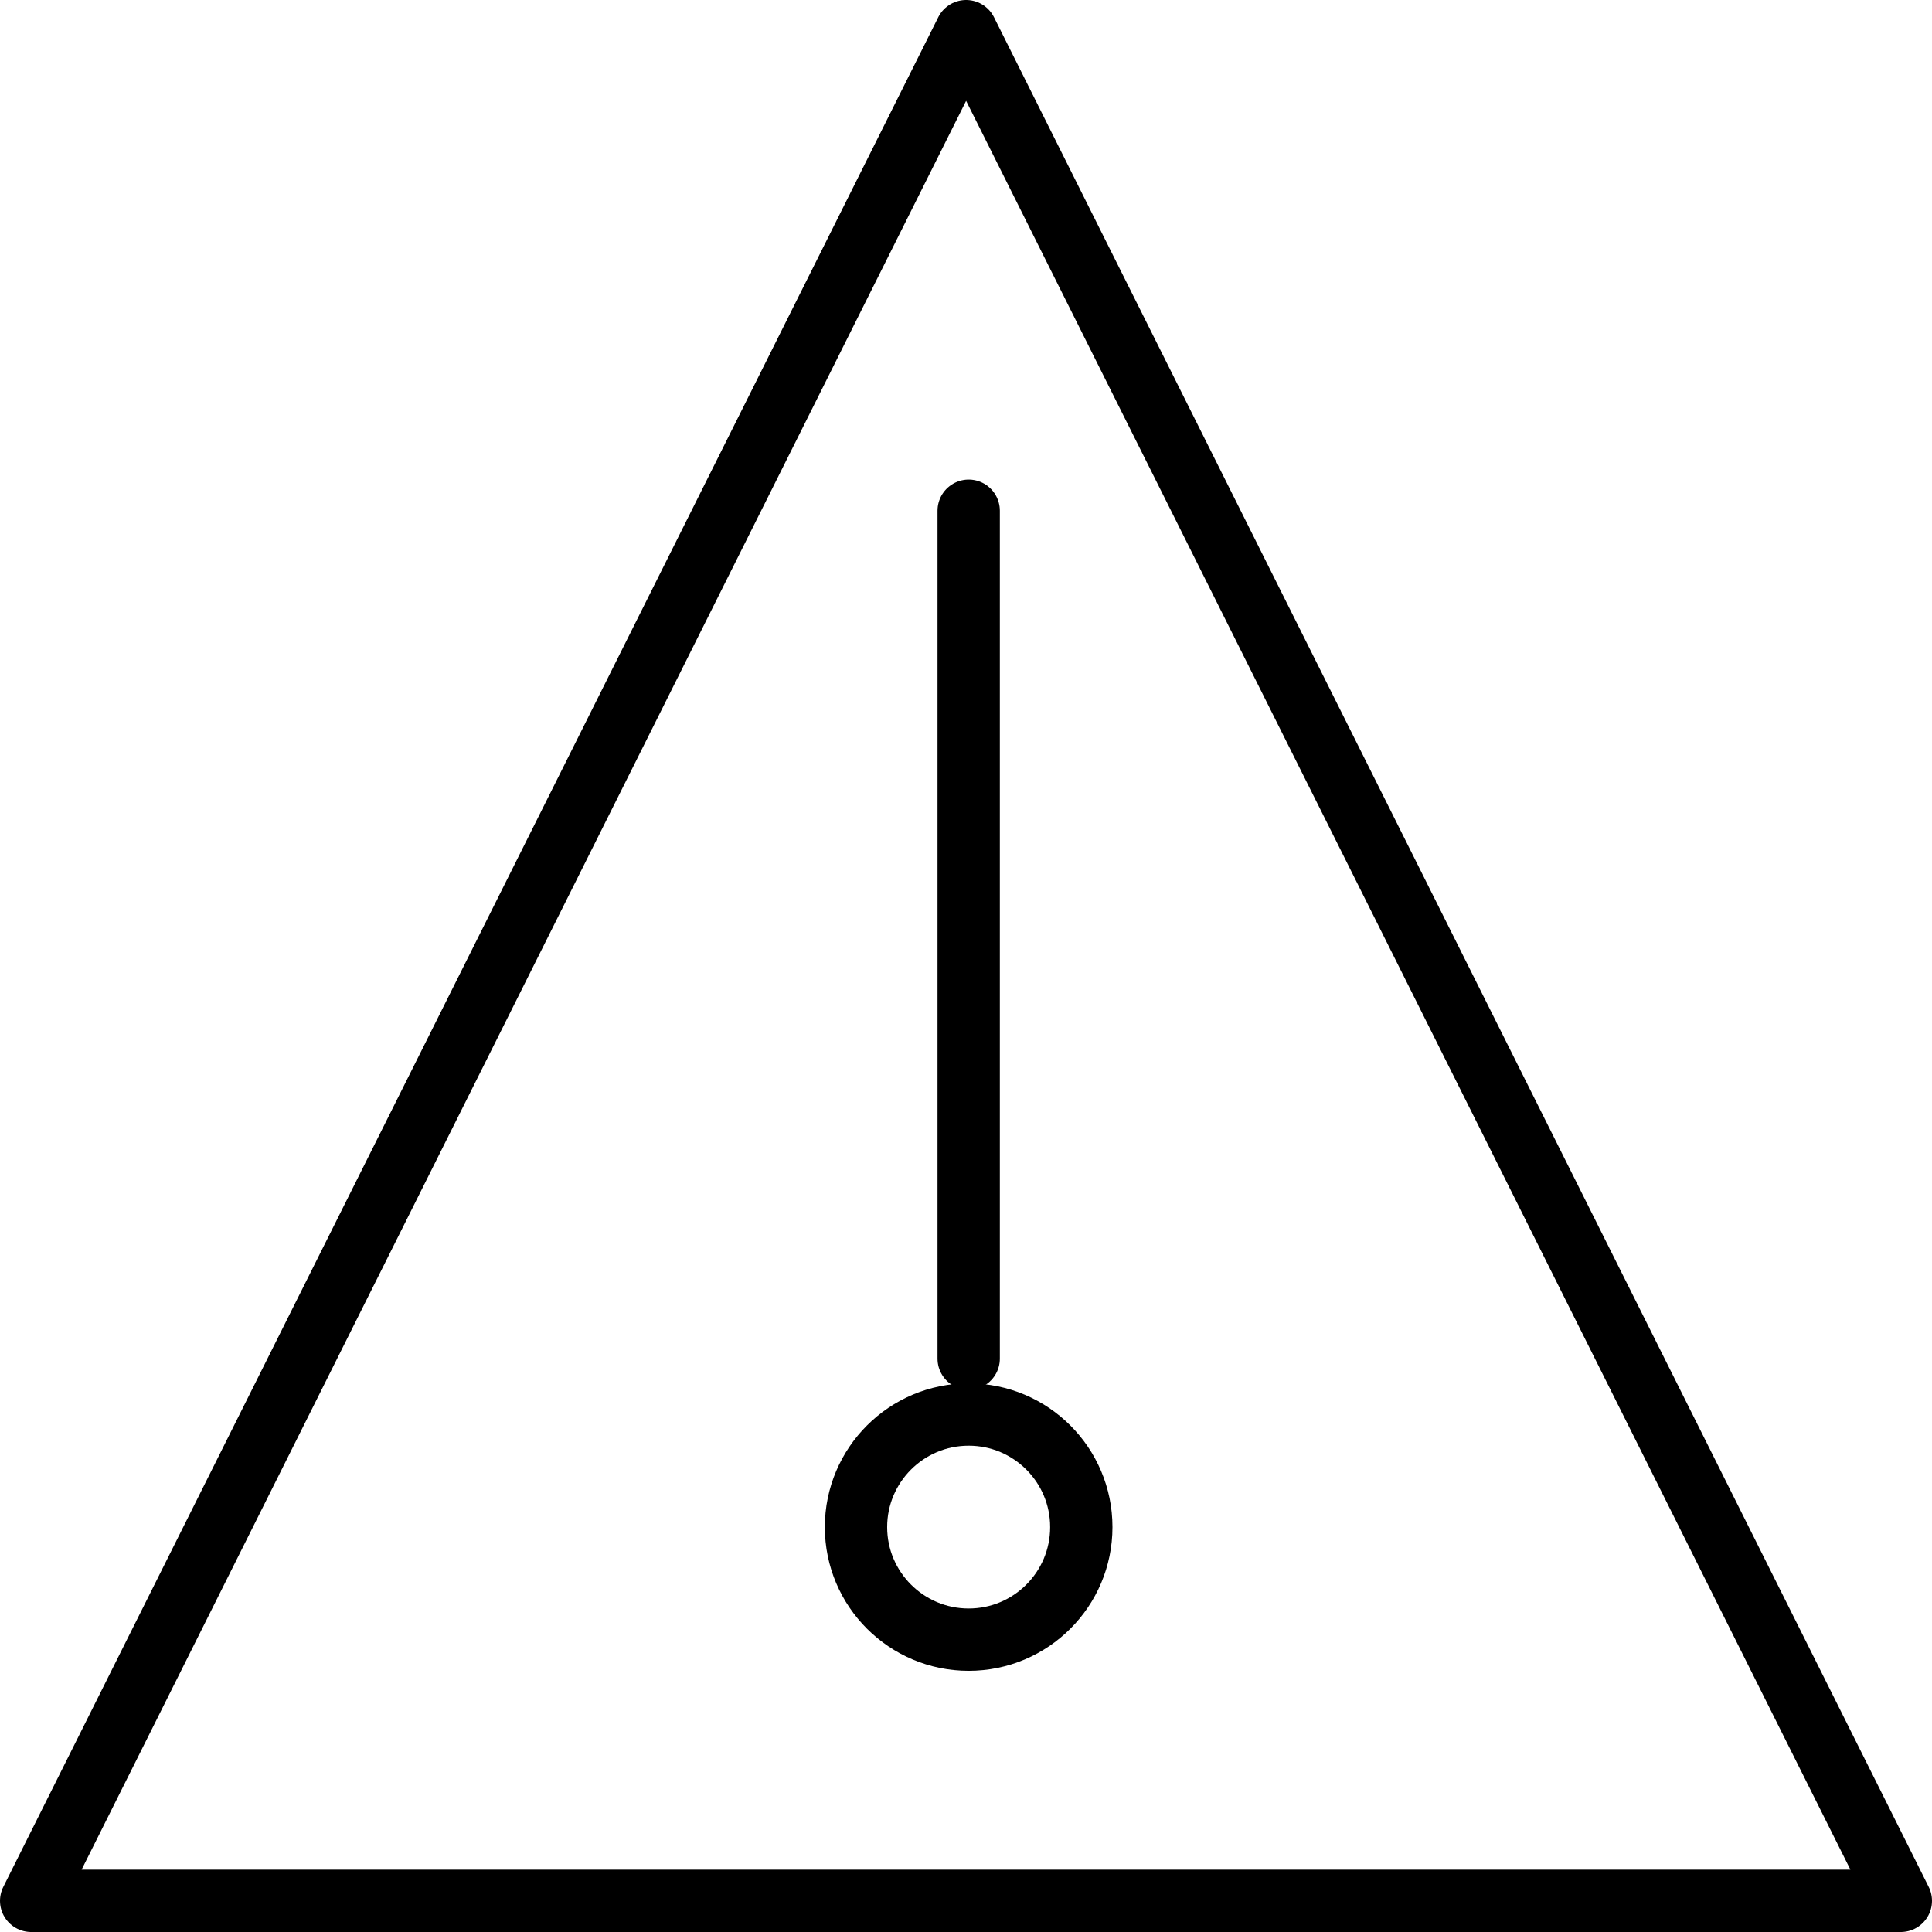
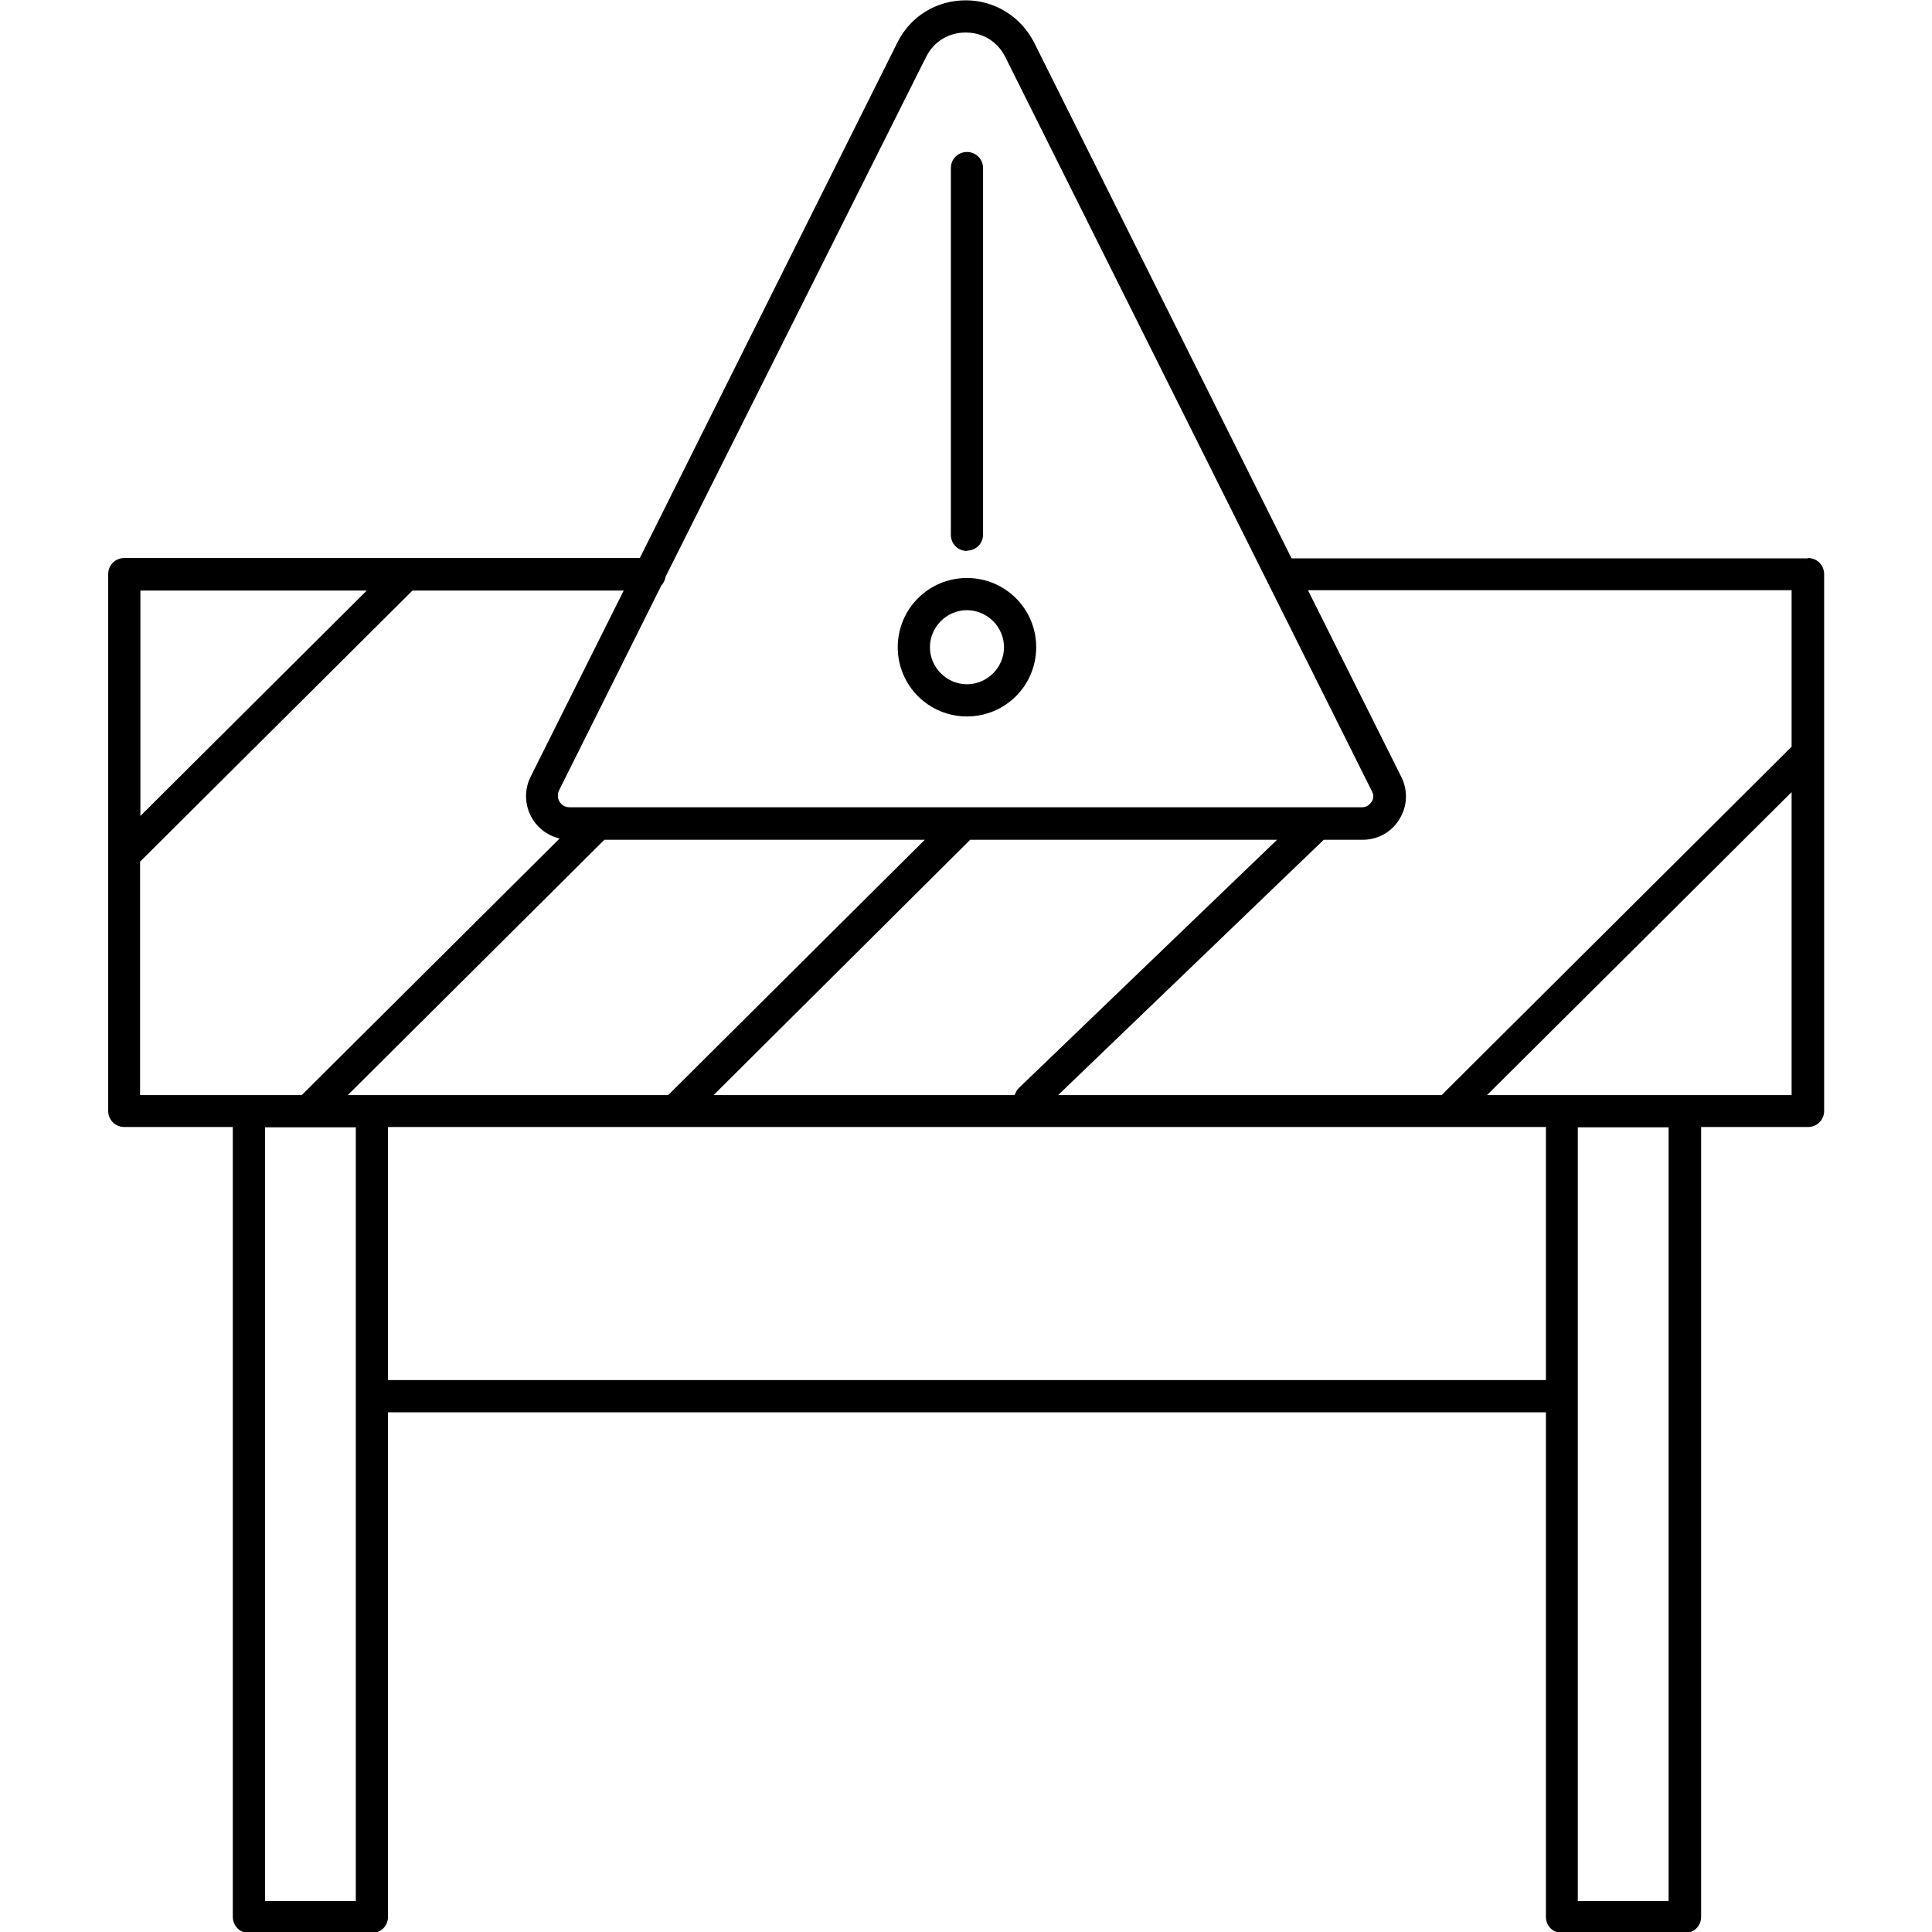
- <svg xmlns="http://www.w3.org/2000/svg" width="31" height="31" viewBox="0 0 31 31" fill="none" role="presentation" alt="">
-   <path d="M15.543 26.309C16.541 26.309 17.35 25.5 17.35 24.503C17.35 23.506 16.541 22.697 15.543 22.697C14.545 22.697 13.735 23.506 13.735 24.503C13.735 25.5 14.545 26.309 15.543 26.309Z" stroke="currentColor" stroke-linecap="round" stroke-linejoin="round" />
-   <path d="M15.502 0.5L0.5 30.5H30.5L15.502 0.5Z" stroke="currentColor" stroke-linecap="round" stroke-linejoin="round" />
-   <path d="M15.543 8.195V21.8" stroke="currentColor" stroke-linecap="round" stroke-linejoin="round" />
+ <svg xmlns="http://www.w3.org/2000/svg" viewBox="0 0 60 60" role="presentation" alt="">
+   <path d="M30.03 22.25c1.19 0 2.15-.96 2.15-2.15s-.96-2.15-2.15-2.15-2.15.96-2.15 2.15.96 2.15 2.15 2.15m0-3.3c.63 0 1.15.52 1.15 1.15s-.52 1.15-1.15 1.15-1.15-.52-1.15-1.15.52-1.15 1.15-1.15M30.03 17.1c.28 0 .5-.22.5-.5V5.22c0-.28-.22-.5-.5-.5s-.5.22-.5.5v11.39c0 .28.22.5.5.5Z" />
+   <path d="M56.14 17.34H40.11L32.12 1.33C31.71.52 30.9.01 29.99.01s-1.72.5-2.12 1.31l-8 16.01H3.86c-.28 0-.5.22-.5.5V34.5c0 .28.22.5.5.5h3.37v24.53c0 .28.22.5.5.5h3.82c.28 0 .5-.22.5-.5V43.86h35.96v15.67c0 .28.22.5.5.5h3.82c.28 0 .5-.22.5-.5V35h3.32c.28 0 .5-.22.5-.5V17.83c0-.28-.22-.5-.5-.5Zm-.5 1v4.85L44.77 34.01H32.86l8.25-7.93h1.21c.47 0 .9-.24 1.14-.64.25-.4.27-.89.06-1.31l-2.9-5.8h15.03ZM11.55 34.01h-.75l7.97-7.93h9.95l-7.97 7.93zm18.58-7.93h9.53l-8.02 7.71c-.06.06-.1.14-.13.22h-9.35zM28.76 1.77c.24-.48.7-.76 1.23-.76s.99.28 1.23.76l11.39 22.81c.08.15.02.28-.02.33s-.12.16-.29.16H17.68c-.18 0-.27-.12-.3-.17a.36.36 0 0 1-.02-.35l3.18-6.37a.5.5 0 0 0 .13-.27zM11.39 18.34l-7.03 7v-7zm-7.03 8.41 8.45-8.41h6.56l-2.89 5.78a1.35 1.35 0 0 0 .9 1.92l-8.01 7.97H4.35v-7.26Zm6.69 32.29H8.23V35.01h2.82zm1-16.18V35h35.96v7.86zm39.77 16.18H49V35.01h2.82zm.5-25.03h-6.14l9.46-9.41v9.41z" />
</svg>
